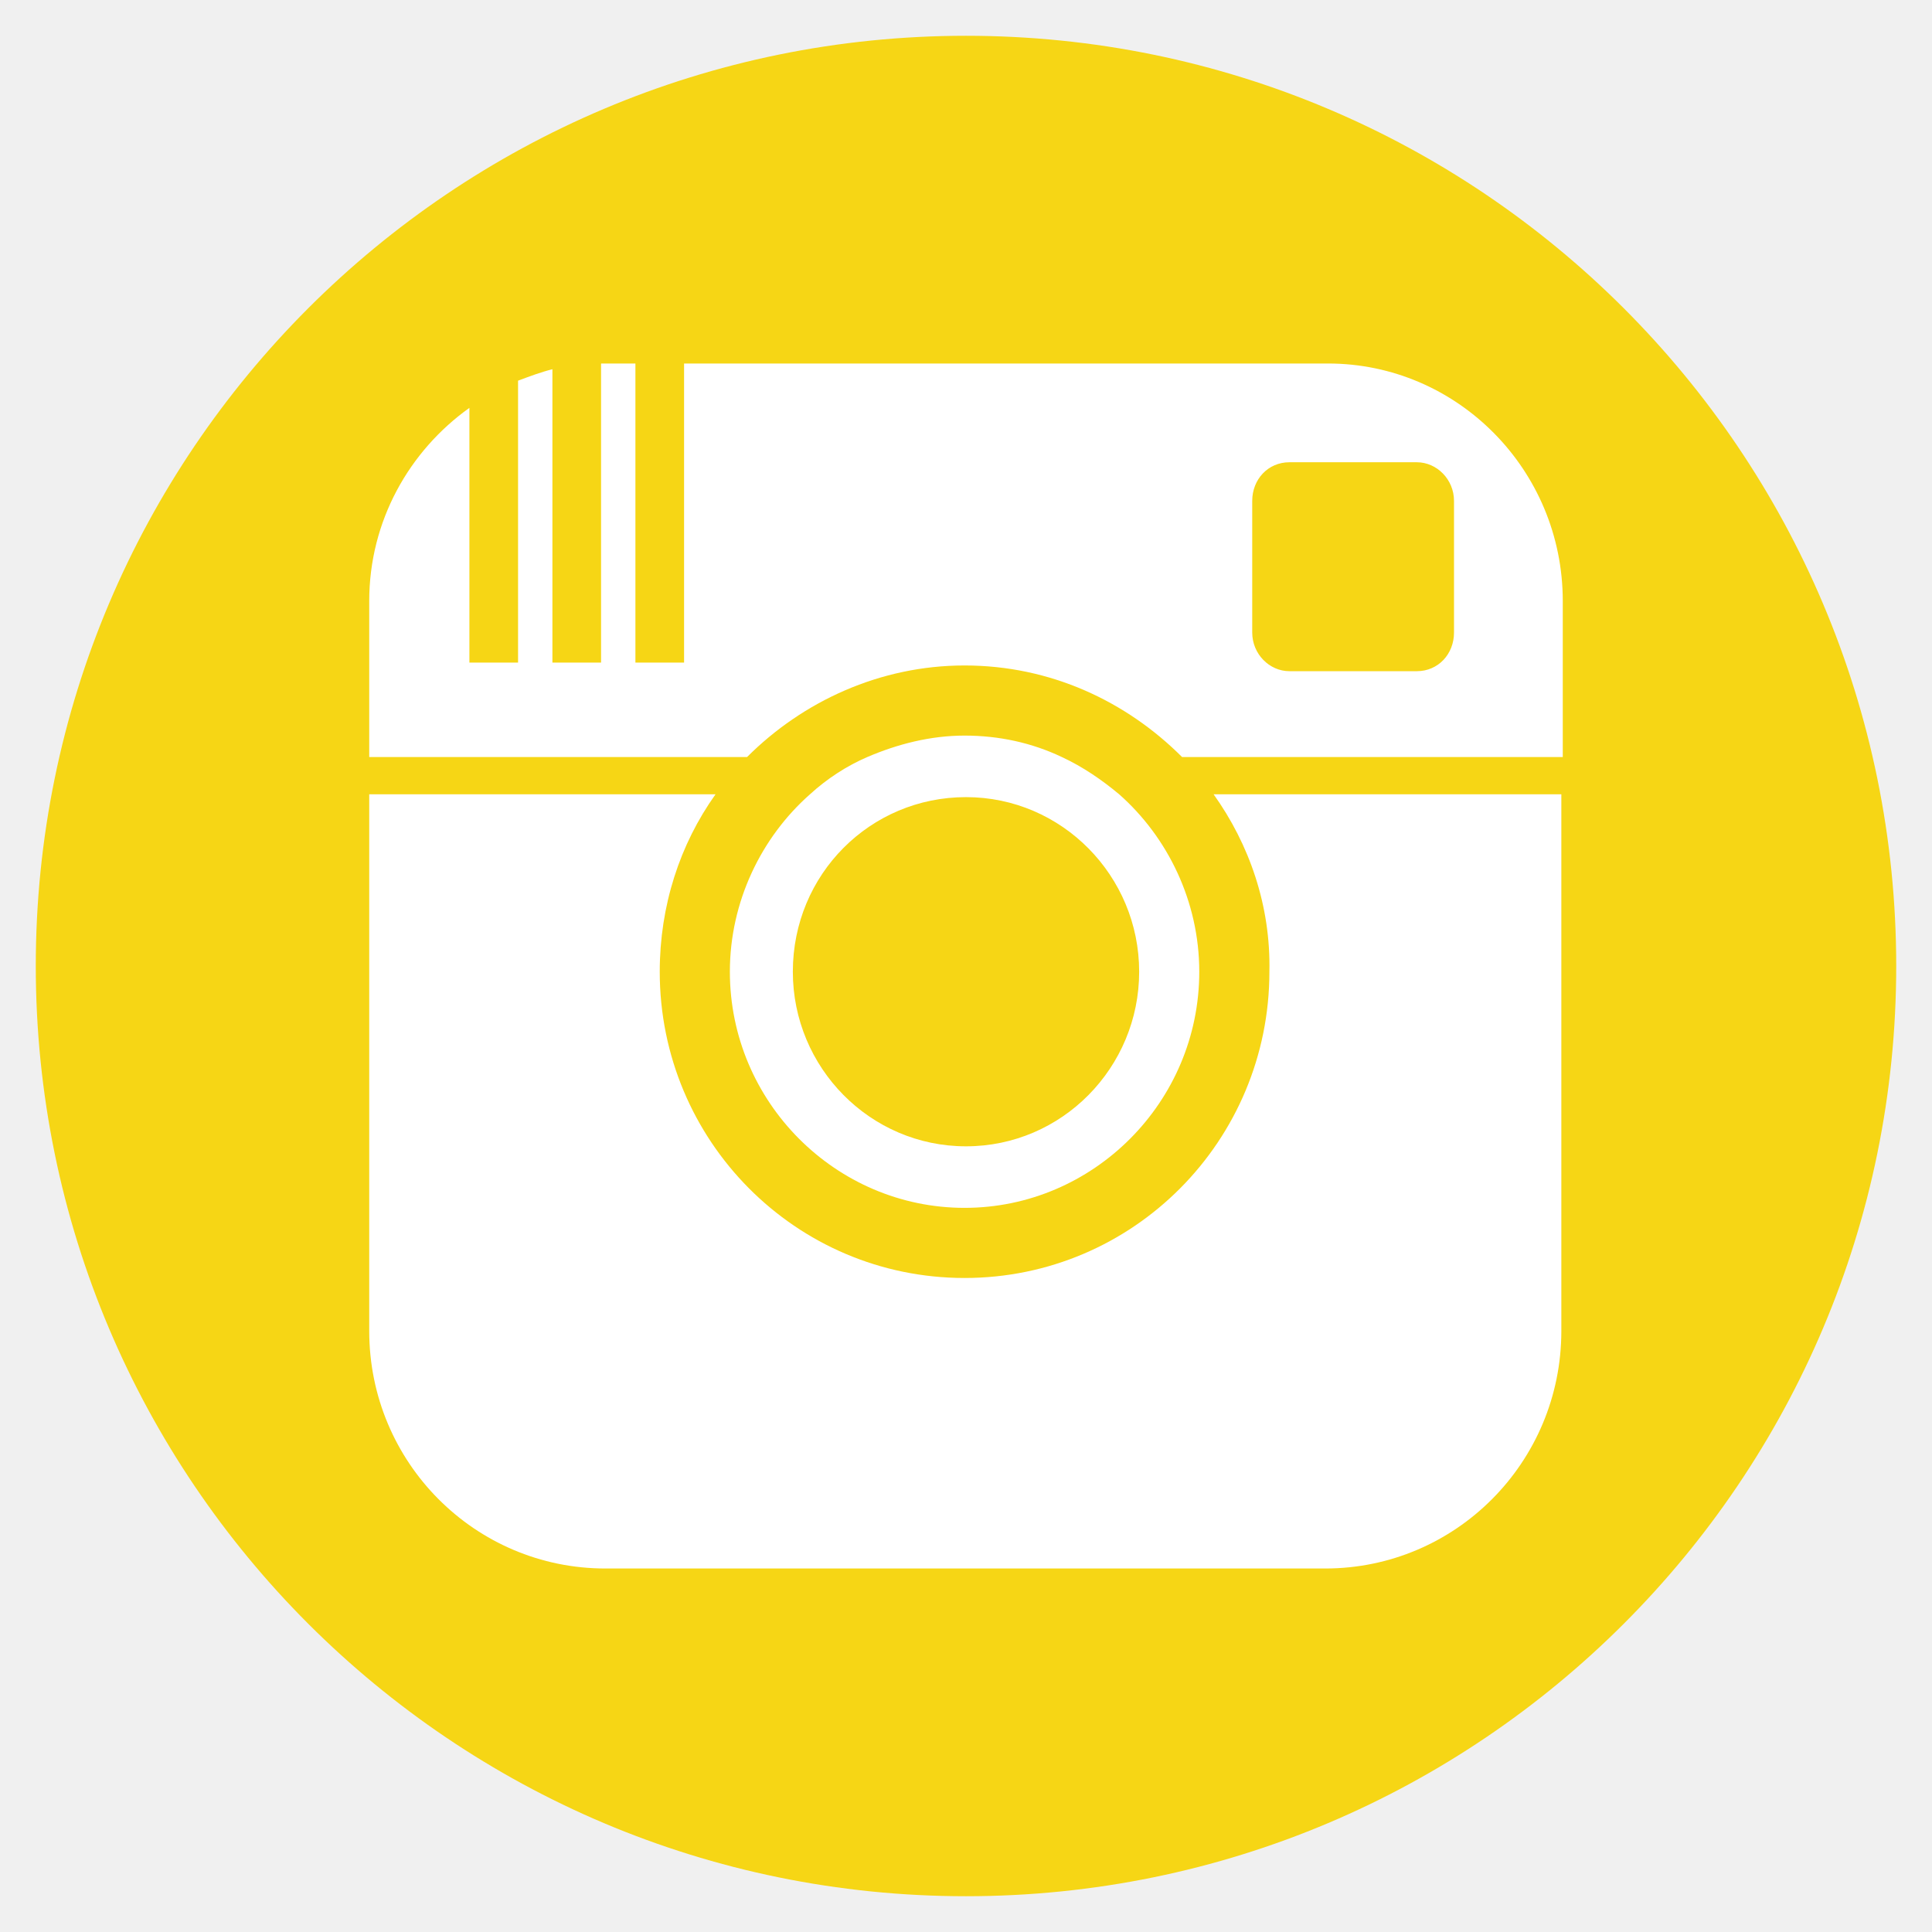
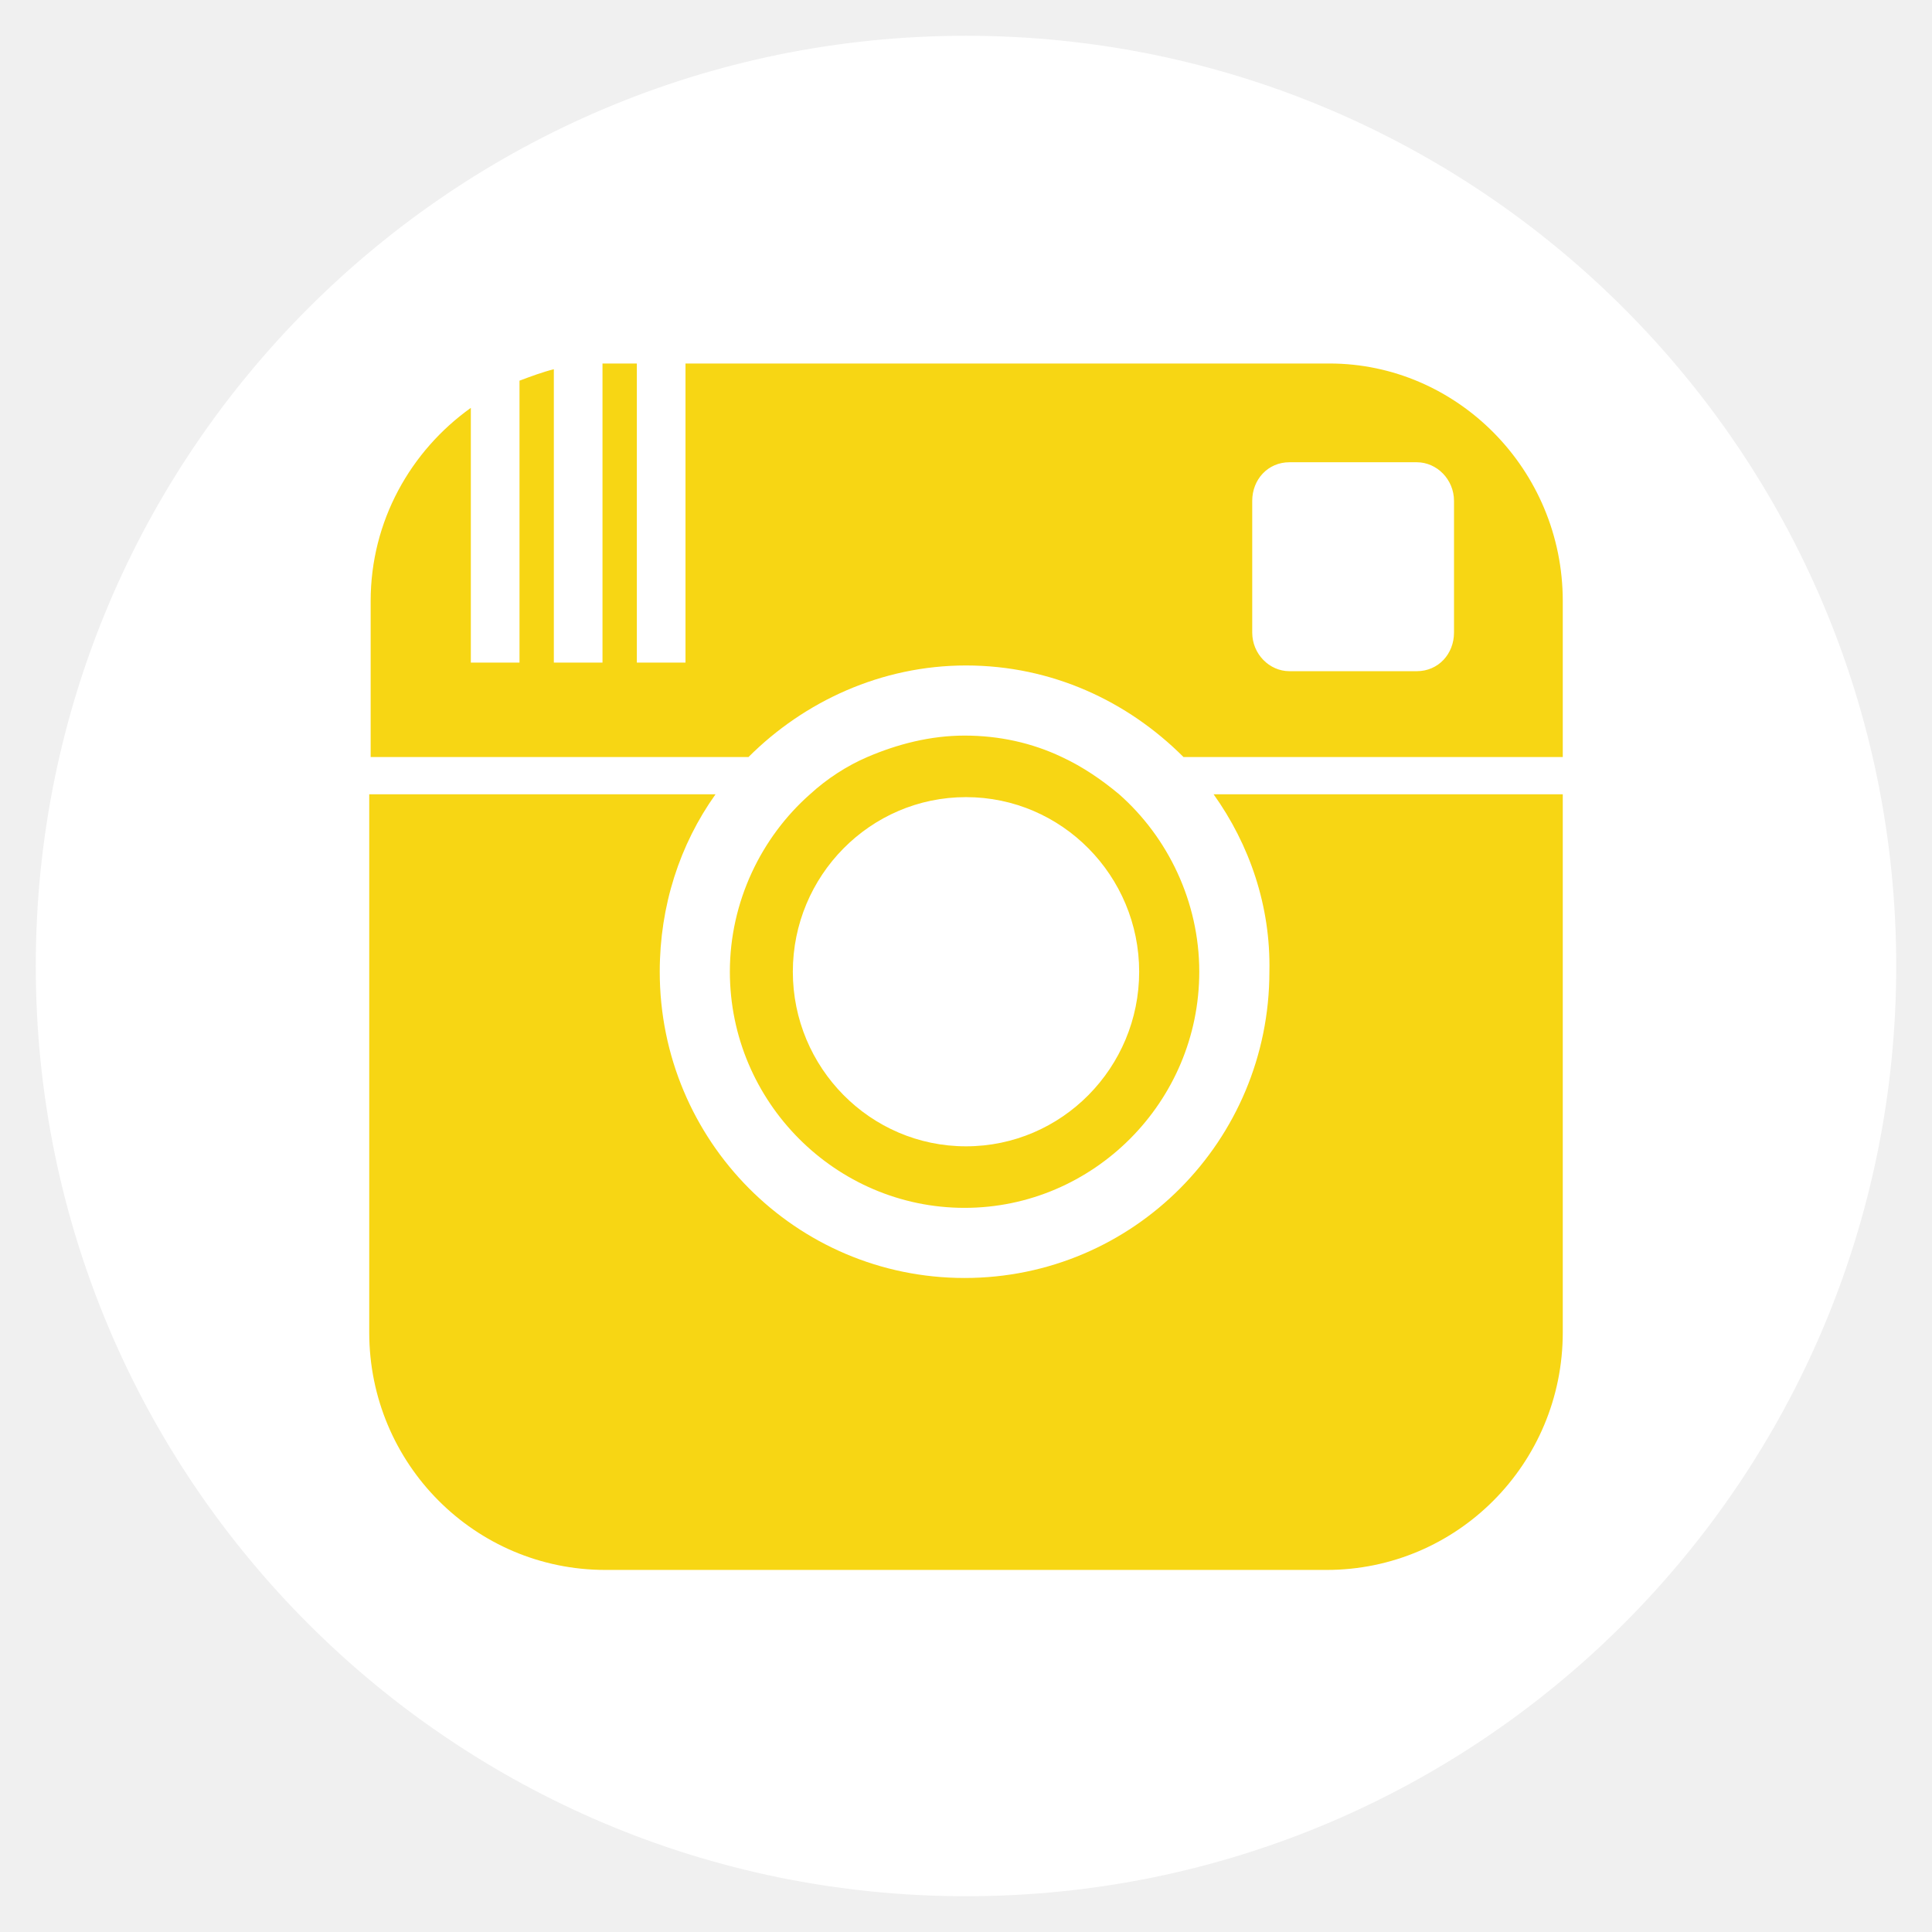
- <svg xmlns="http://www.w3.org/2000/svg" version="1.1" id="Layer_1" x="0px" y="0px" viewBox="0 0 135 135" style="enable-background:new 0 0 135 135;" xml:space="preserve">
+ <svg xmlns="http://www.w3.org/2000/svg" version="1.1" id="Layer_1" x="0px" y="0px" viewBox="252.8 289.3 135 135" style="enable-background:new 252.8 289.3 135 135;" xml:space="preserve">
  <style type="text/css">
- 	.st0{fill:#F6D615;}
- 	.st1{fill:#FFFFFF;}
+ 	.st0{fill:#FFFFFF;}
+ 	.st1{fill:#F7D614;}
</style>
  <g>
-     <circle class="st0" cx="67.5" cy="67.5" r="65" />
-     <path class="st1" d="M84.8,55.5h24.3V93c0,9.2-7.4,16.6-16.5,16.6H42.3c-9.1,0-16.5-7.4-16.5-16.6V55.5h24.2   c-2.5,3.5-3.9,7.8-3.9,12.4c0,11.8,9.5,21.4,21.3,21.4c11.8,0,21.3-9.6,21.3-21.4C88.8,63.3,87.3,59,84.8,55.5z M109.2,42v10.9   H82.6c-3.9-3.9-9.2-6.4-15.2-6.4c-5.9,0-11.3,2.5-15.2,6.4H25.8V42c0-5.6,2.8-10.5,7-13.5v17.8h3.4V26.6c0.8-0.3,1.6-0.6,2.4-0.8   v20.5h3.4V25.4c0.1,0,0.3,0,0.4,0h2v20.9h3.4V25.4h45C101.8,25.4,109.2,32.8,109.2,42L109.2,42z M101.6,35c0-1.5-1.2-2.7-2.6-2.7   h-8.9c-1.5,0-2.6,1.2-2.6,2.7v9.2c0,1.5,1.2,2.7,2.6,2.7H99c1.5,0,2.6-1.2,2.6-2.7V35z M51,67.9c0-4.9,2.2-9.4,5.6-12.4   c1.2-1.1,2.6-2,4-2.6c2.1-0.9,4.4-1.5,6.8-1.5c2.4,0,4.7,0.5,6.8,1.5c1.5,0.7,2.8,1.6,4,2.6c3.4,3,5.6,7.5,5.6,12.4   c0,9.1-7.4,16.5-16.4,16.5C58.4,84.4,51,77,51,67.9z M55.4,67.9c0,6.7,5.4,12.2,12.1,12.2c6.7,0,12.1-5.5,12.1-12.2   c0-6.7-5.4-12.2-12.1-12.2C60.8,55.7,55.4,61.1,55.4,67.9z" />
+     <circle class="st0" cx="320.3" cy="356.8" r="65" />
+     <path class="st1" d="M337.6,344.8H362v37.6c0,9.2-7.4,16.6-16.5,16.6h-50.4c-9.1,0-16.5-7.4-16.5-16.6v-37.6h24.2   c-2.5,3.5-3.9,7.8-3.9,12.4c0,11.8,9.5,21.4,21.3,21.4c11.8,0,21.3-9.6,21.3-21.4C341.6,352.6,340.1,348.3,337.6,344.8z M362,331.3   v10.9h-26.5c-3.9-3.9-9.2-6.4-15.2-6.4c-5.9,0-11.3,2.5-15.2,6.4h-26.4v-10.9c0-5.6,2.8-10.5,7-13.5v17.8h3.4v-19.7   c0.8-0.3,1.6-0.6,2.4-0.8v20.5h3.4v-20.9c0.1,0,0.3,0,0.4,0h2v20.9h3.4v-20.9h45C354.6,314.7,362,322.1,362,331.3L362,331.3z    M354.4,324.3c0-1.5-1.2-2.7-2.6-2.7h-8.9c-1.5,0-2.6,1.2-2.6,2.7v9.2c0,1.5,1.2,2.7,2.6,2.7h8.9c1.5,0,2.6-1.2,2.6-2.7V324.3z    M303.8,357.2c0-4.9,2.2-9.4,5.6-12.4c1.2-1.1,2.6-2,4-2.6c2.1-0.9,4.4-1.5,6.8-1.5c2.4,0,4.7,0.5,6.8,1.5c1.5,0.7,2.8,1.6,4,2.6   c3.4,3,5.6,7.5,5.6,12.4c0,9.1-7.4,16.5-16.4,16.5C311.2,373.7,303.8,366.3,303.8,357.2z M308.2,357.2c0,6.7,5.4,12.2,12.1,12.2   s12.1-5.5,12.1-12.2c0-6.7-5.4-12.2-12.1-12.2C313.6,345,308.2,350.5,308.2,357.2z" />
  </g>
-   <g id="XMLID_14_">
- </g>
-   <g id="XMLID_15_">
- </g>
-   <g id="XMLID_16_">
- </g>
-   <g id="XMLID_17_">
- </g>
-   <g id="XMLID_18_">
- </g>
-   <g id="XMLID_19_">
- </g>
</svg>
